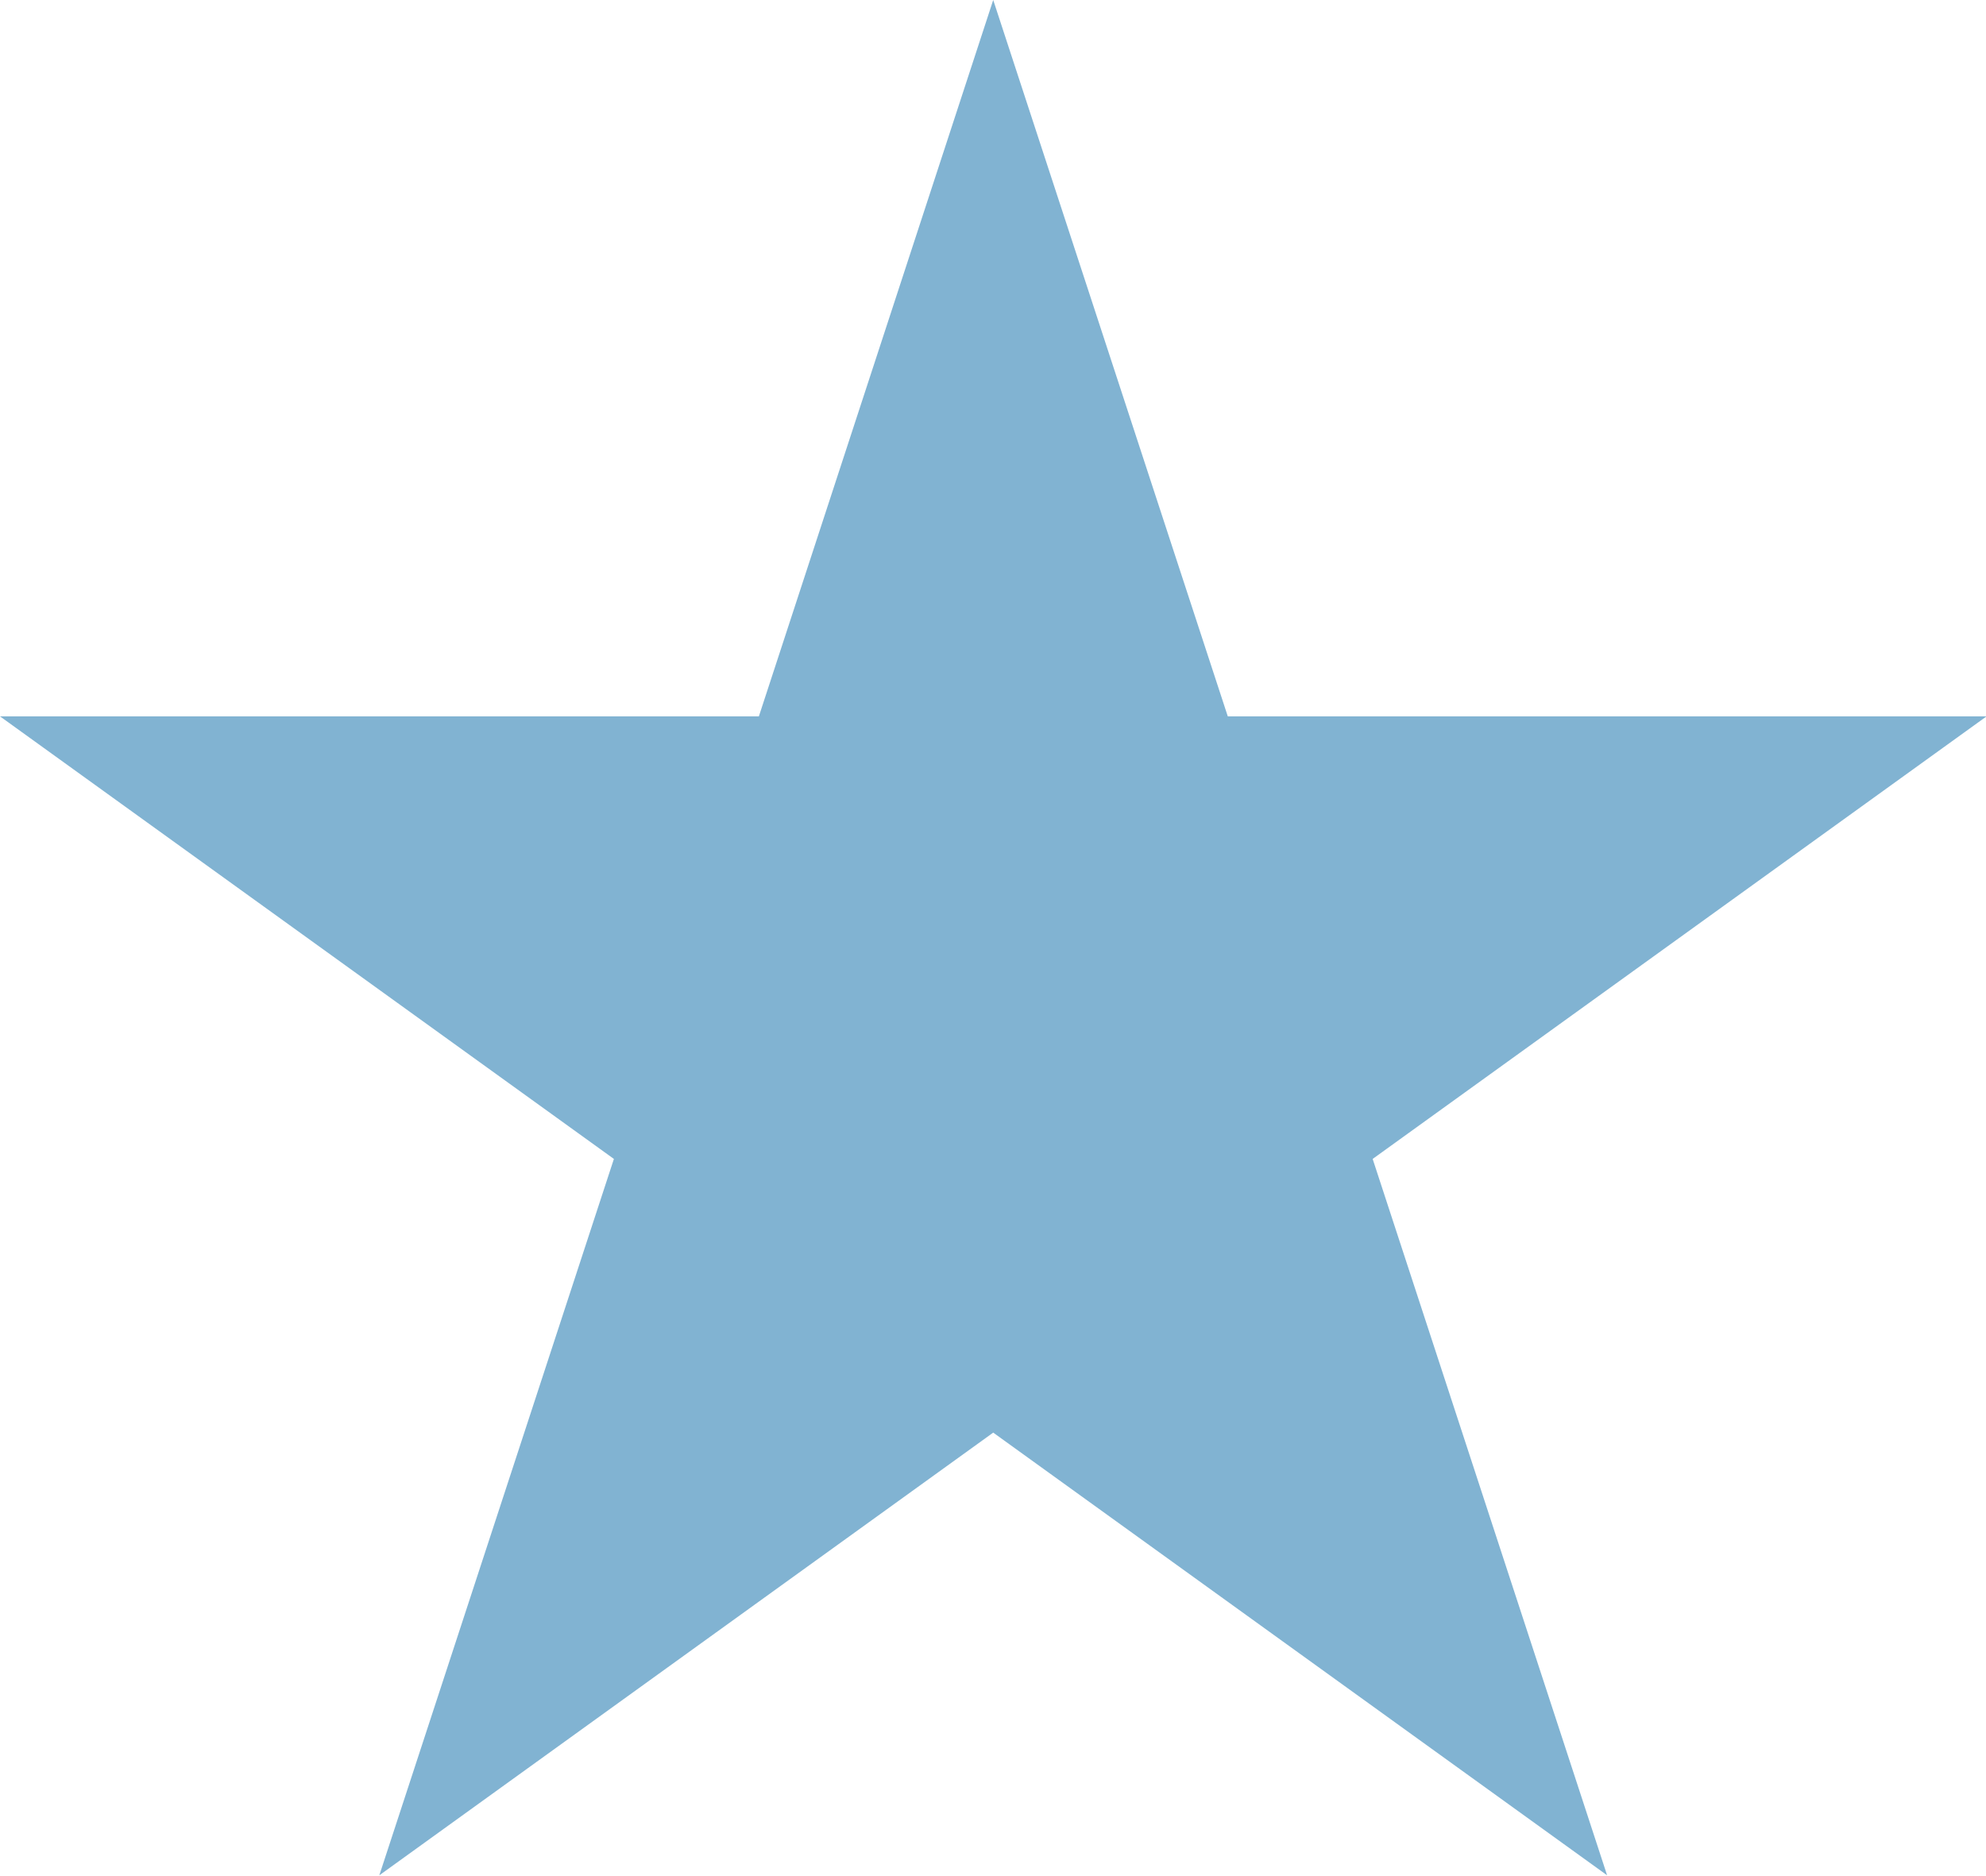
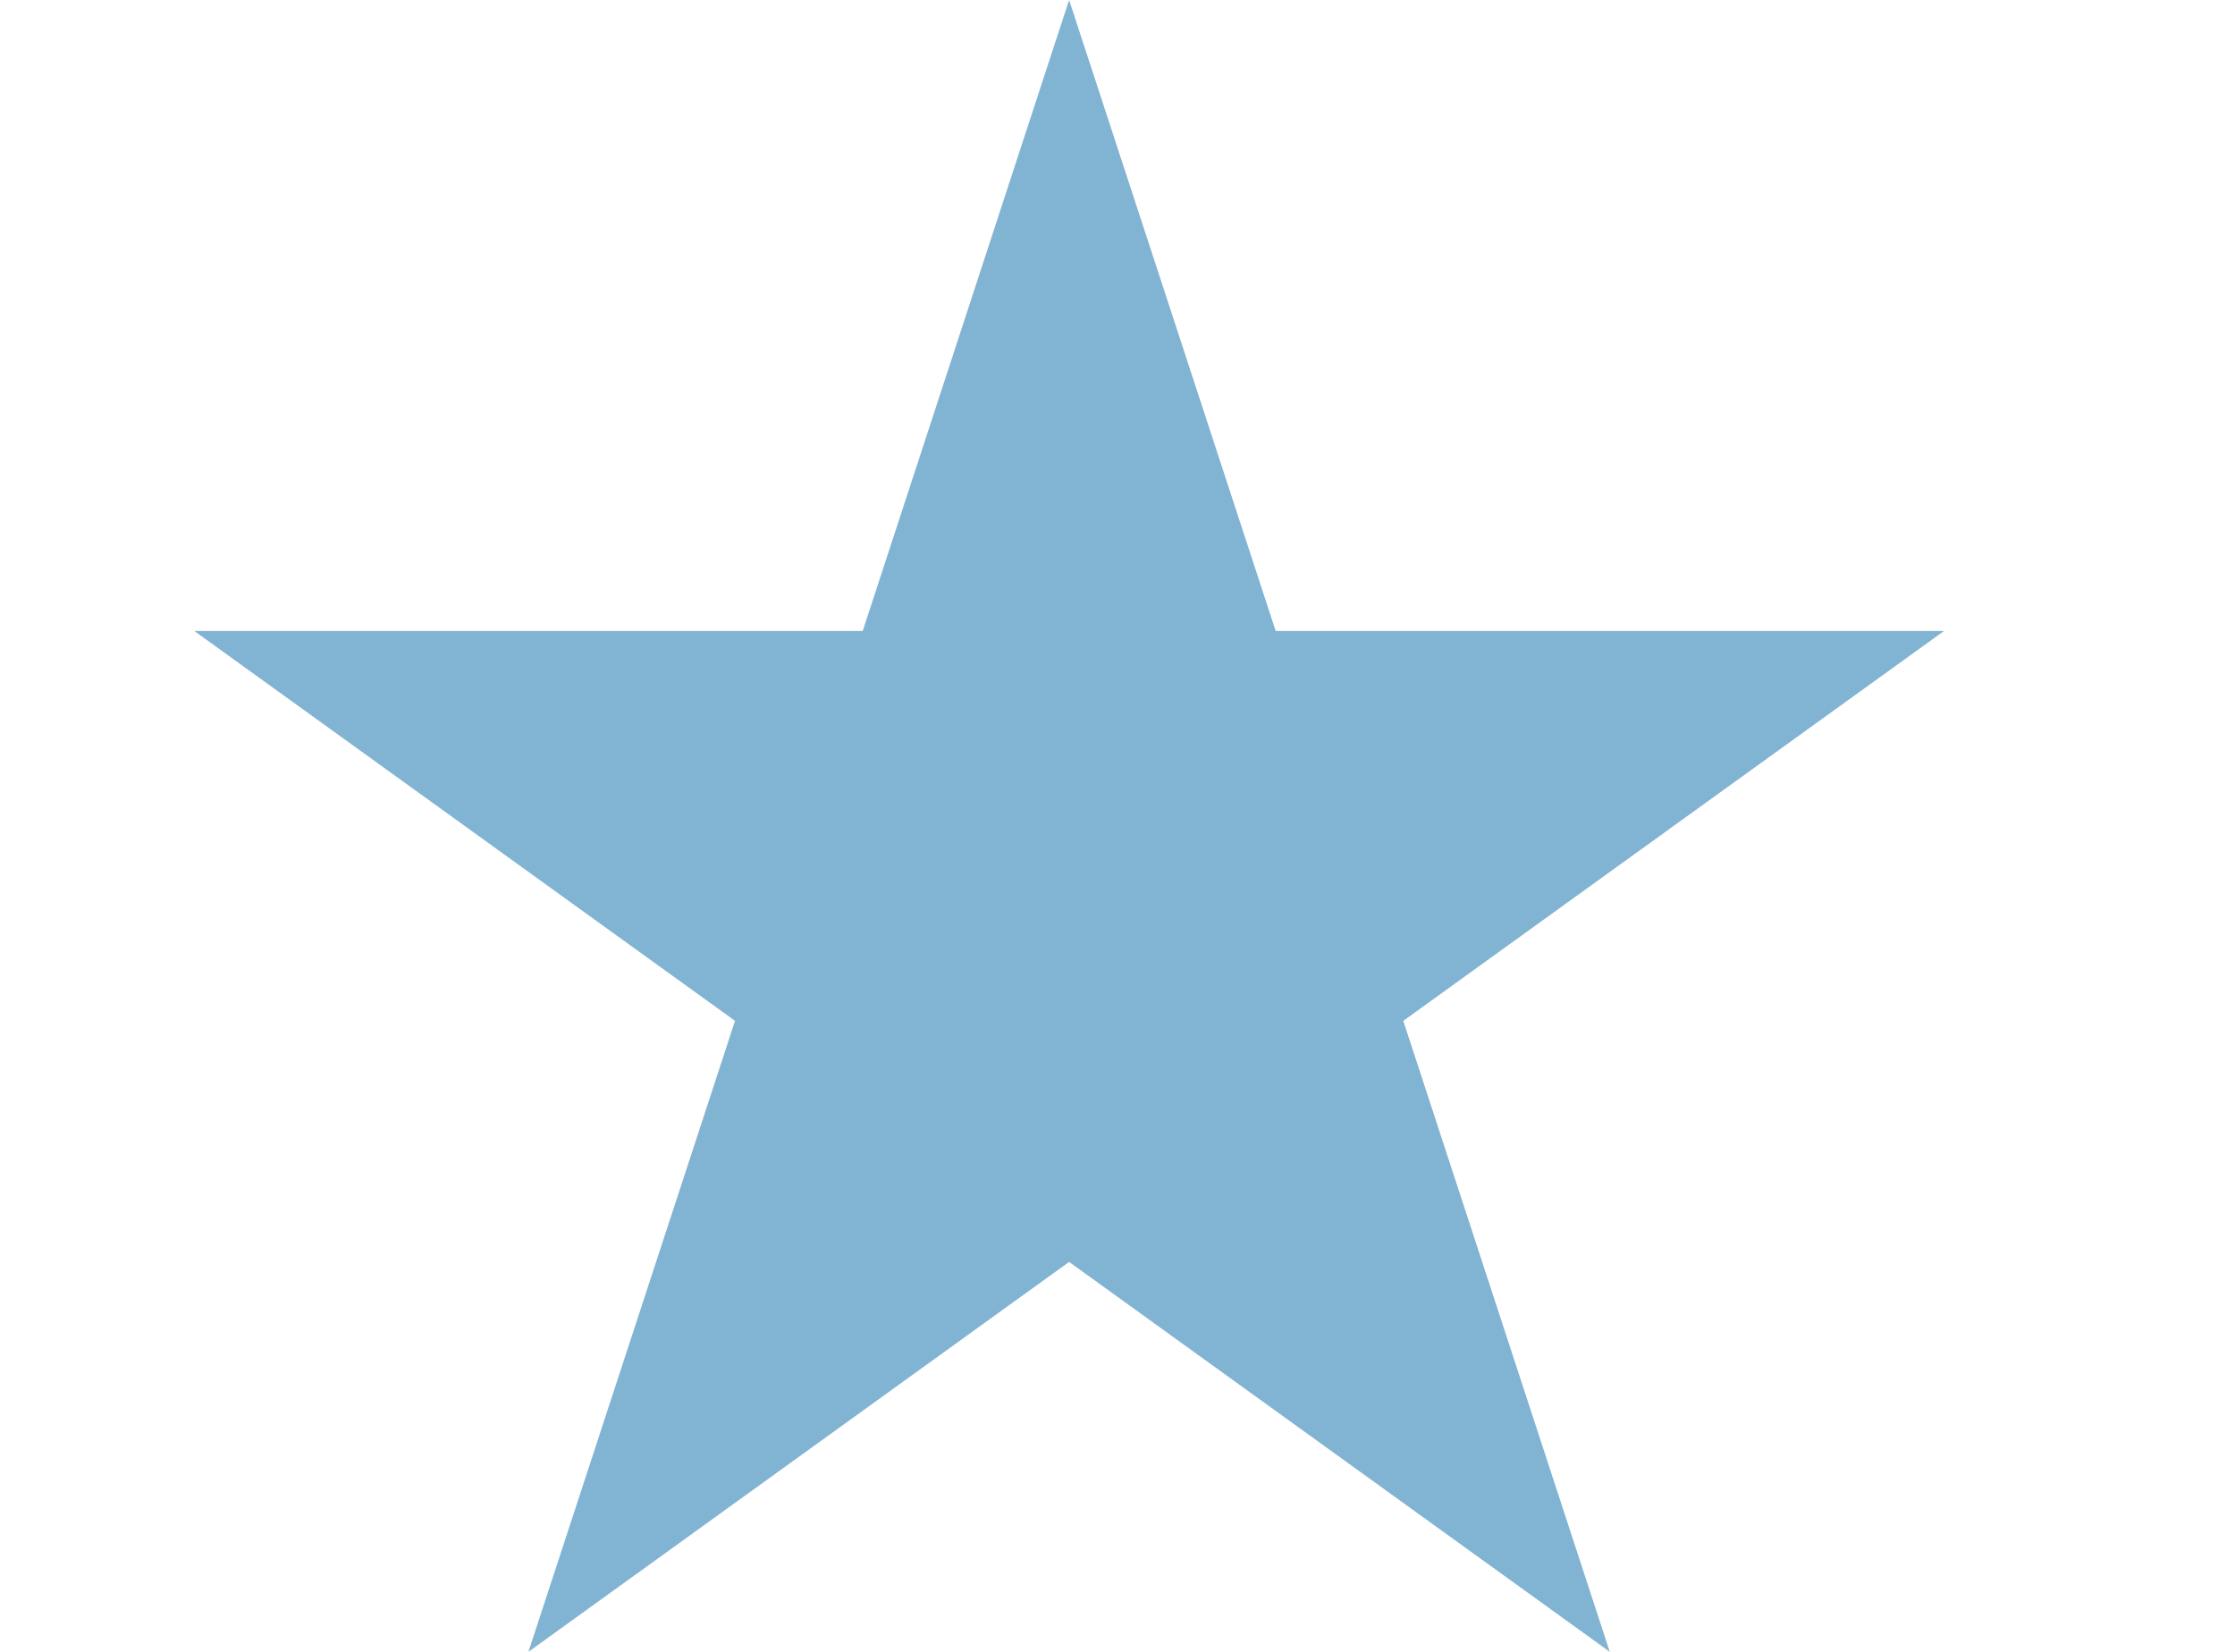
- <svg xmlns="http://www.w3.org/2000/svg" width="18" height="17" viewBox="0 0 18 17">
-   <path fill="#81B3D2" d="M9.002 0l2.126 6.494h6.877l-5.564 4.012L14.566 17l-5.564-4.013L3.438 17l2.126-6.494L0 6.494h6.878z" />
+ <svg xmlns="http://www.w3.org/2000/svg" width="23" height="17" fill="none" preserveAspectRatio="xMidYMid" viewBox="0 0 19 17">
+   <path d="M9.002 0l2.126 6.494h6.877l-5.564 4.012L14.566 17l-5.564-4.013L3.438 17l2.126-6.494L0 6.494h6.878L9.002 0z" fill="#81B3D2" />
</svg>
